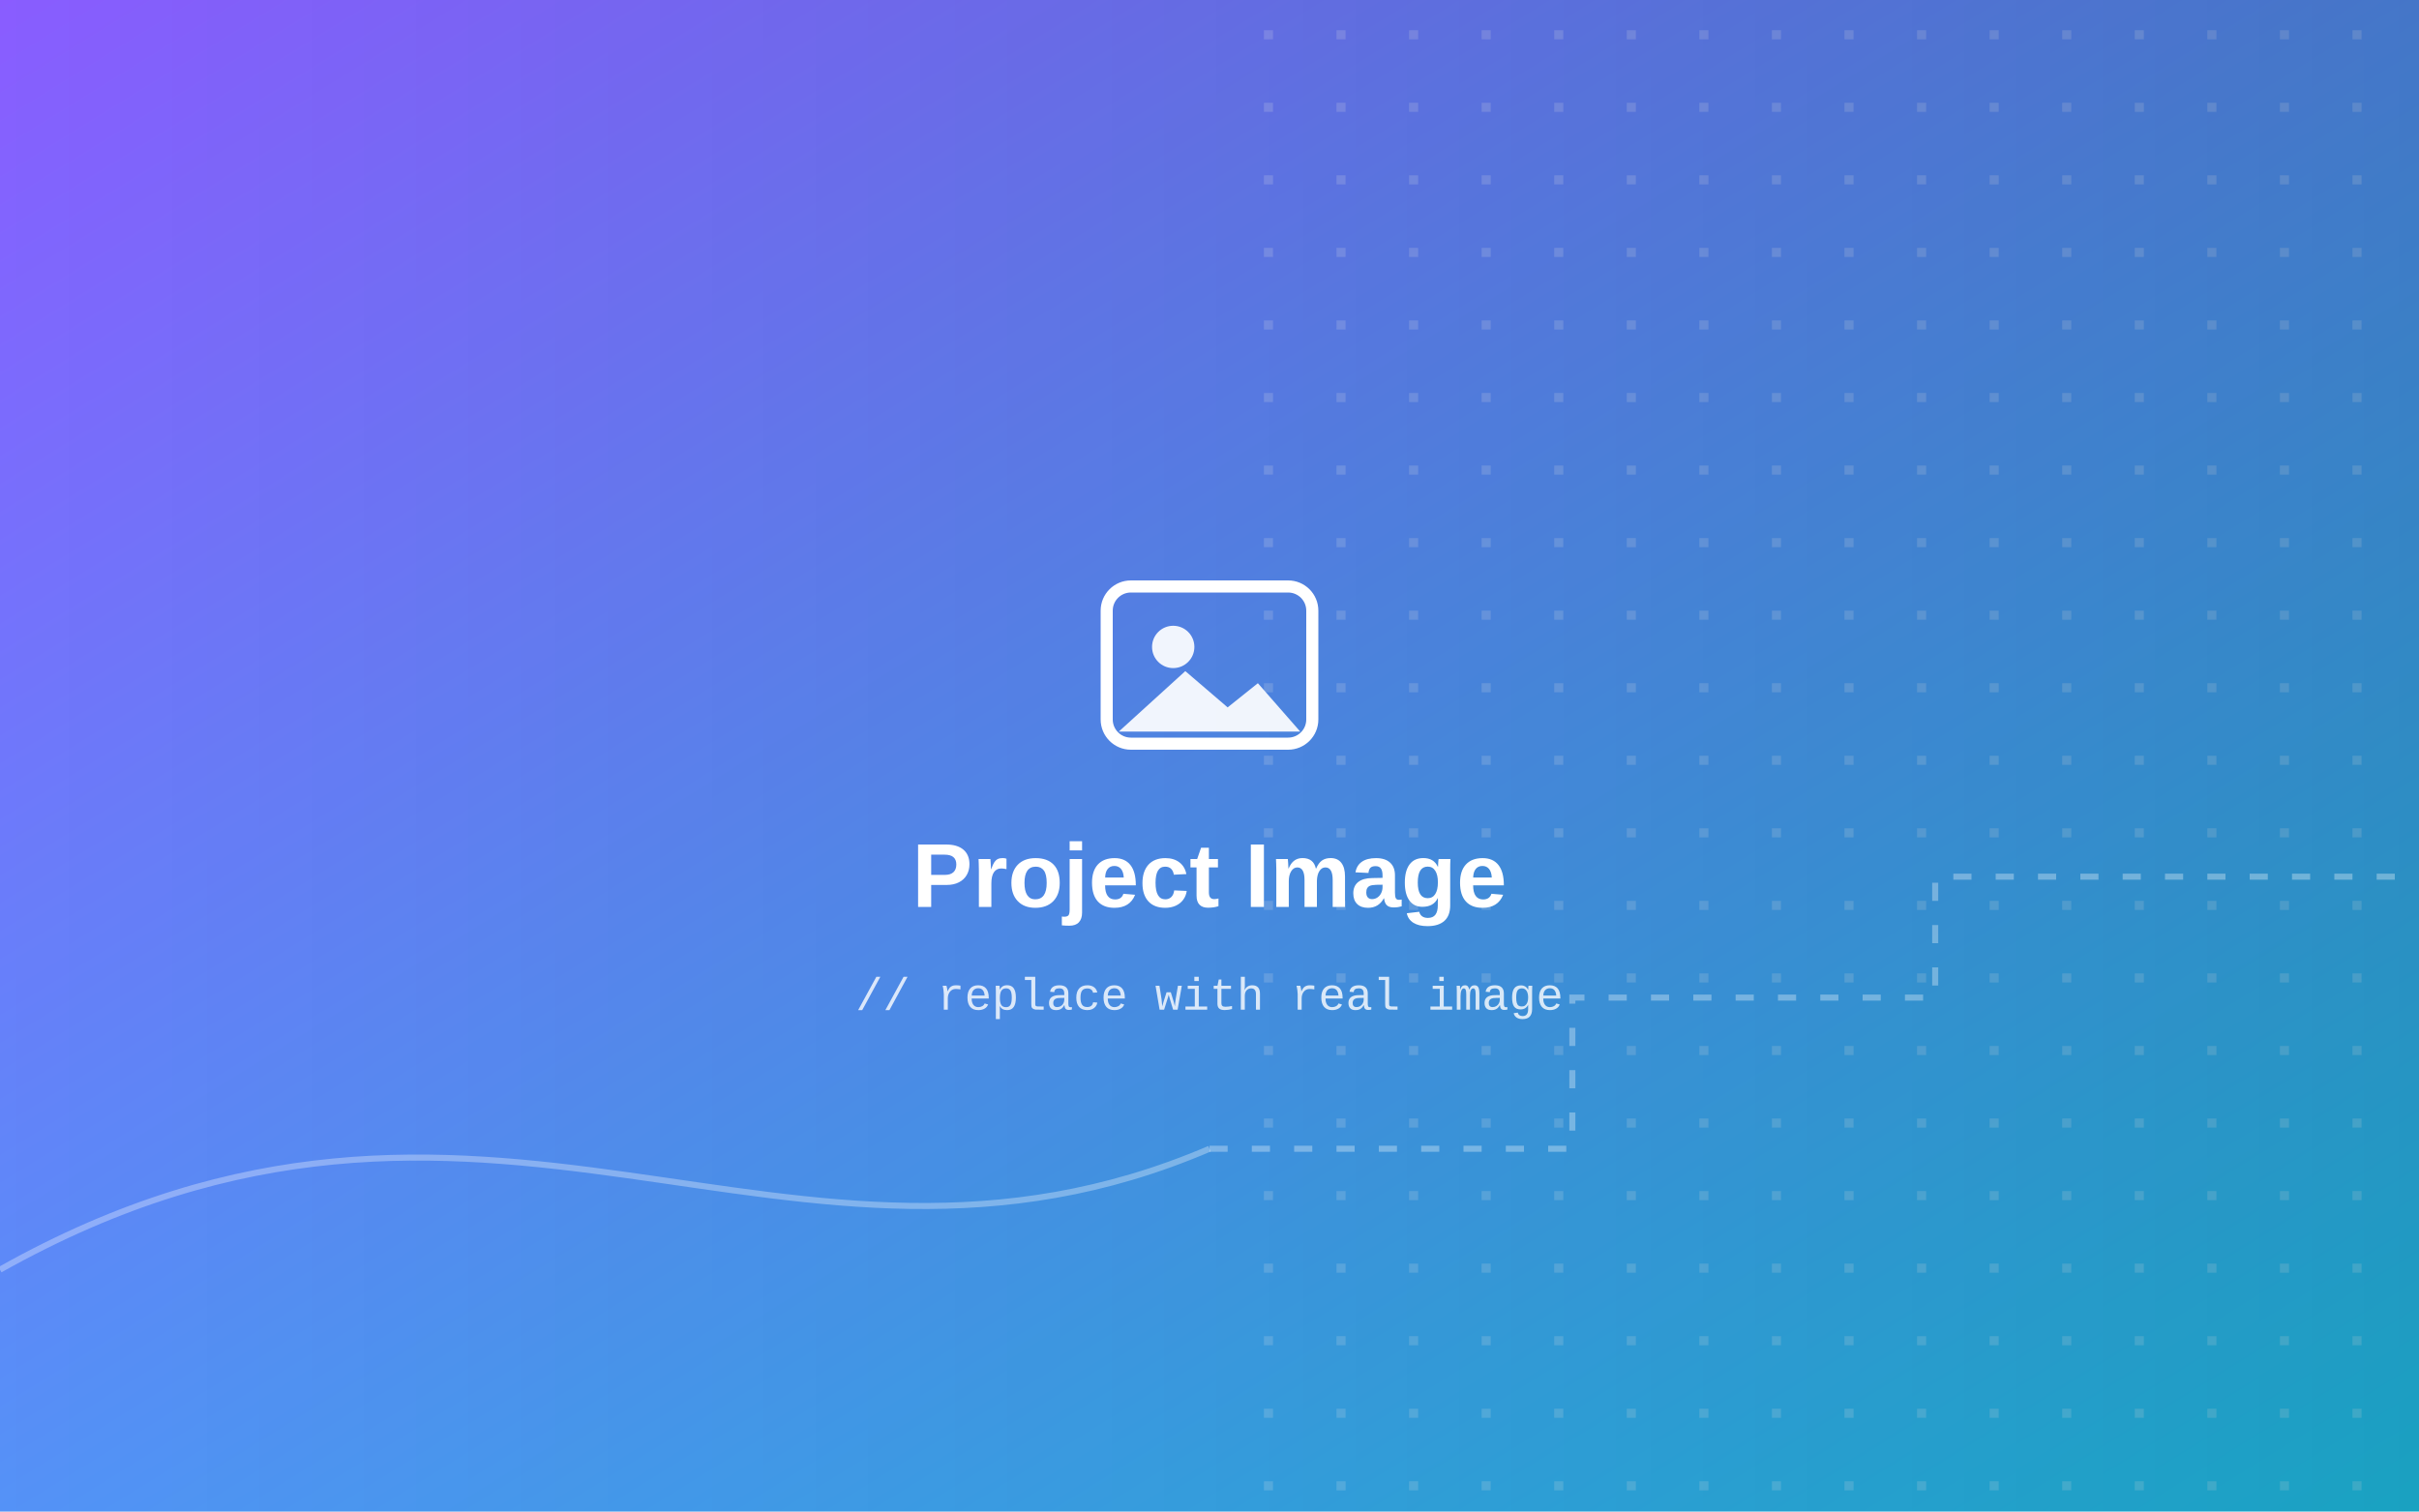
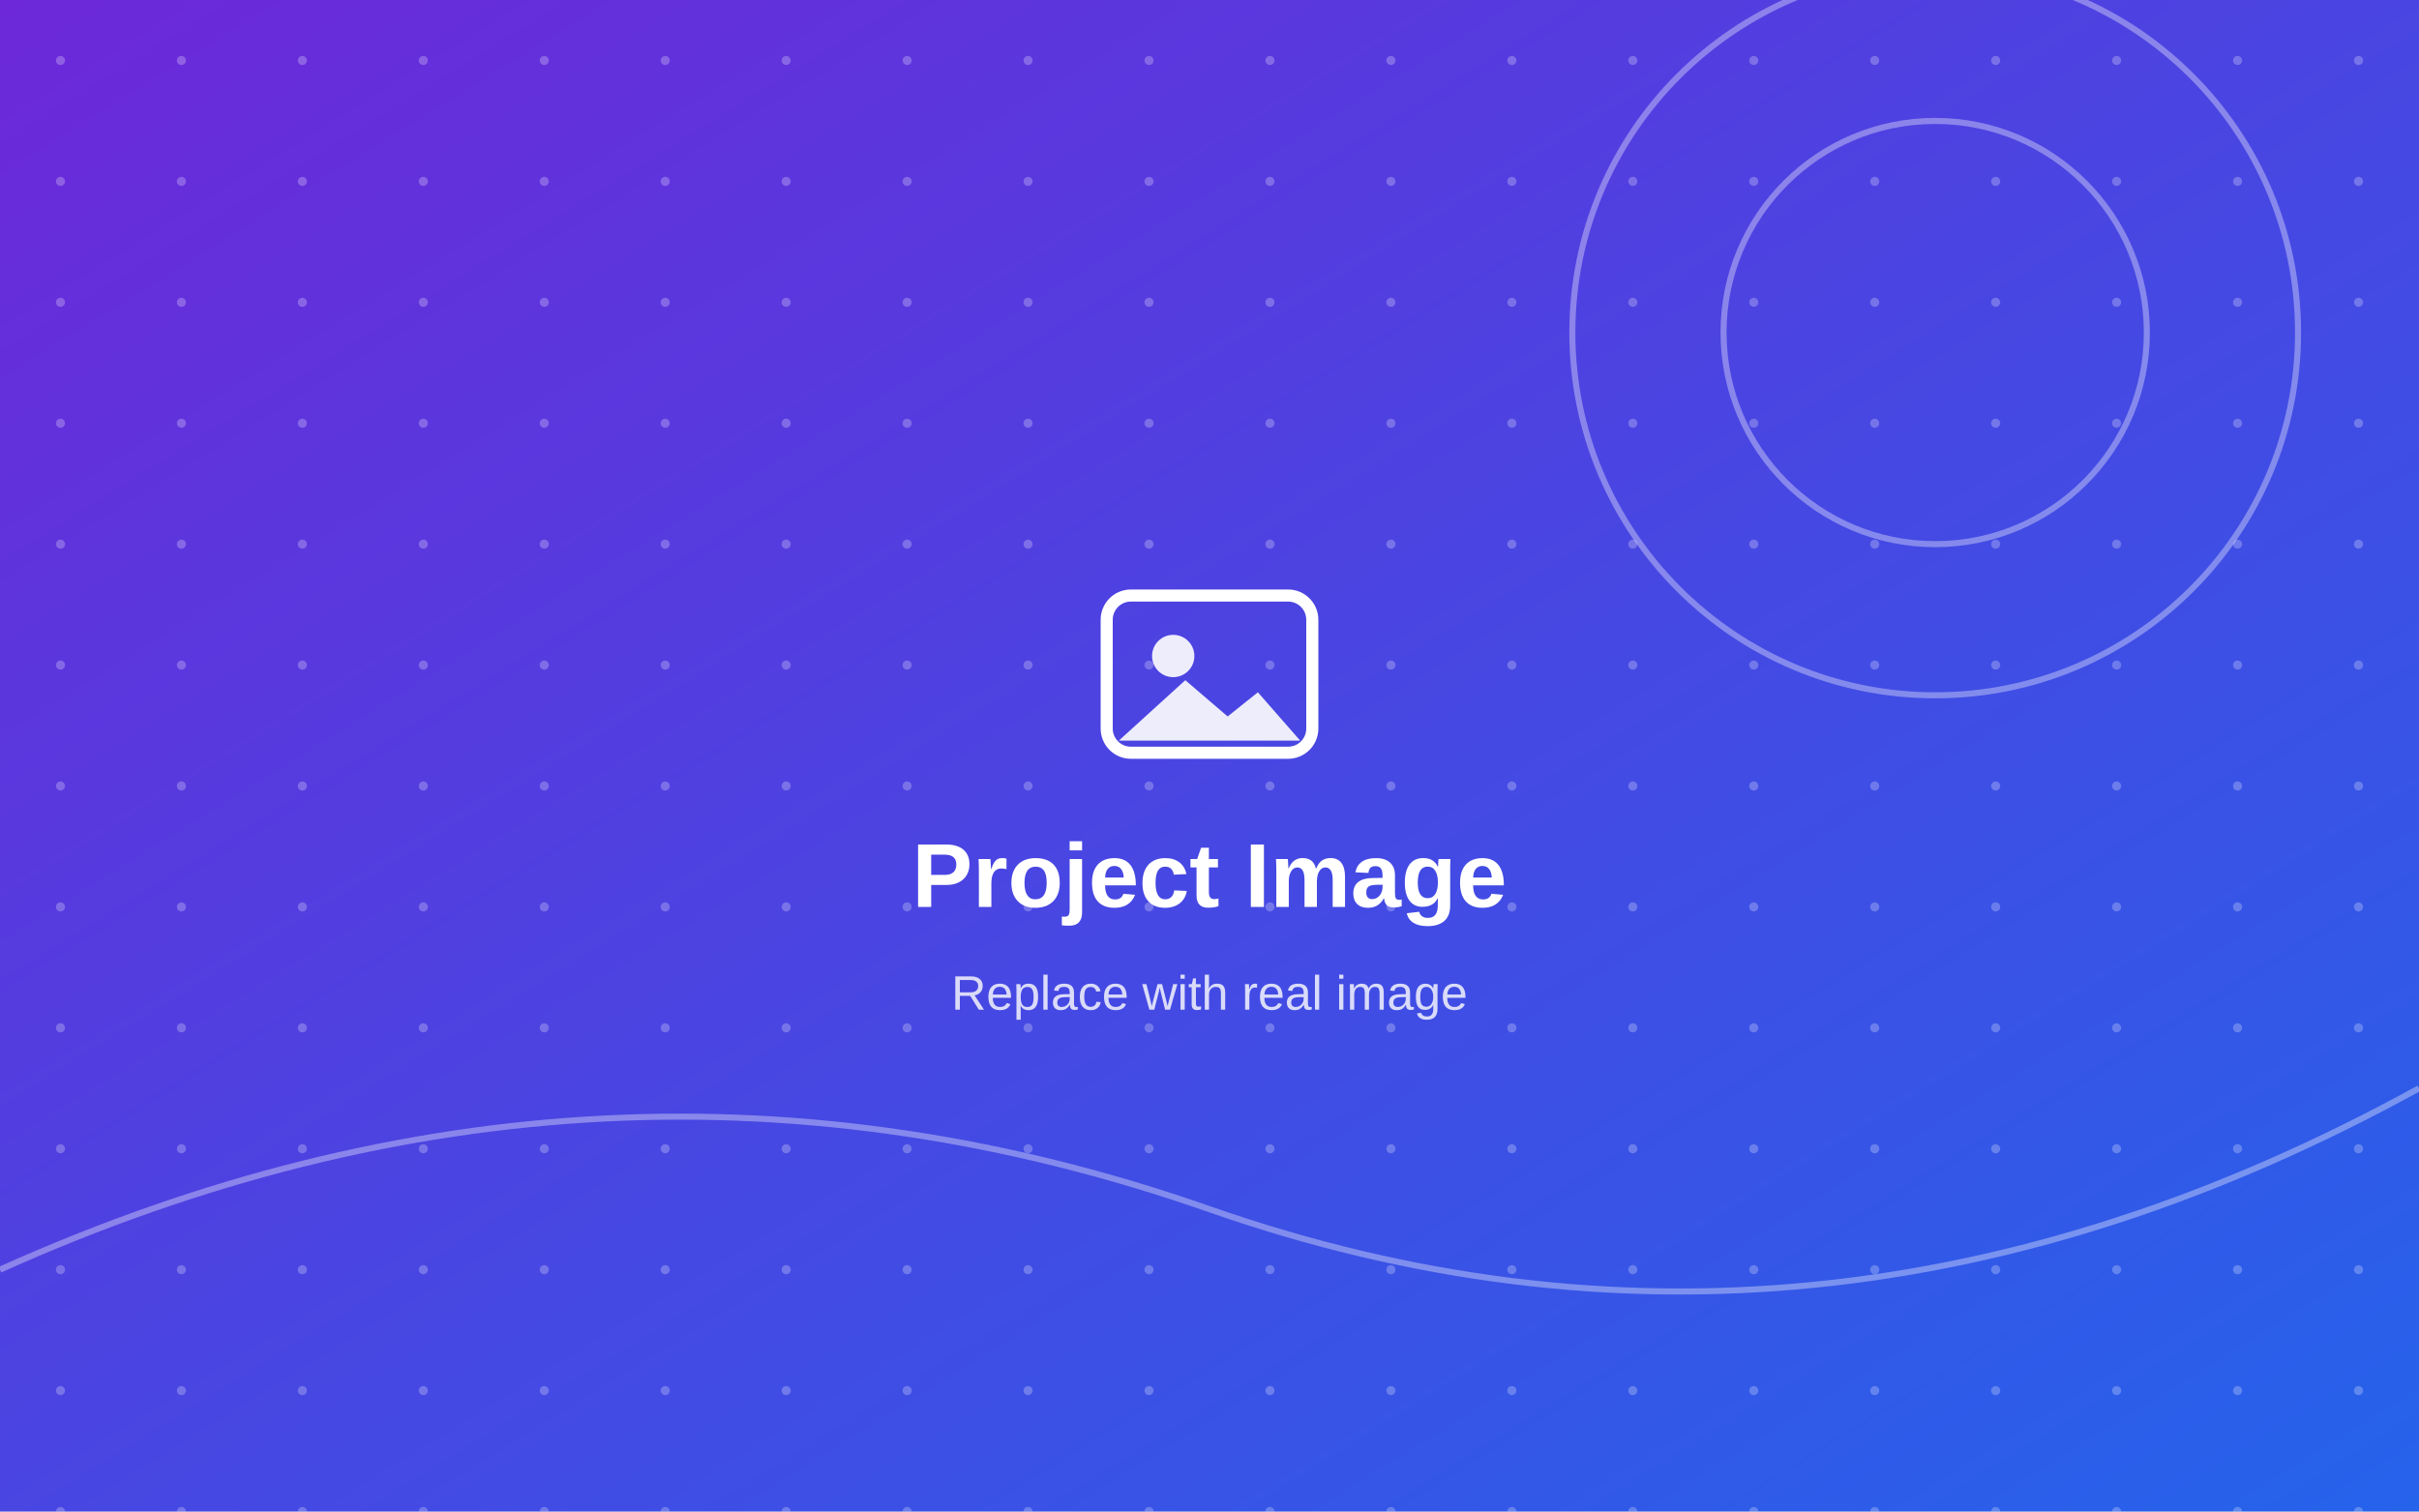
<svg xmlns="http://www.w3.org/2000/svg" viewBox="0 0 800 500" preserveAspectRatio="xMidYMid slice">
  <defs>
    <linearGradient id="g" x1="0" y1="0" x2="1" y2="1">
-       <stop offset="0" stop-color="#8a5cff" />
-       <stop offset="1" stop-color="#1fc8ef" />
+       <stop offset="0" stop-color="#6d28d9" />
+       <stop offset="1" stop-color="#2563eb" />
    </linearGradient>
-     <pattern id="p" width="24" height="24" patternUnits="userSpaceOnUse">
-       <rect x="10" y="10" width="3" height="3" fill="#fff" opacity=".18" />
+     <pattern id="p" width="40" height="40" patternUnits="userSpaceOnUse">
+       <circle cx="20" cy="20" r="1.5" fill="#fff" opacity=".25" />
    </pattern>
-     <linearGradient id="f" x1="0" y1="0" x2="1" y2="0">
-       <stop offset="0" stop-color="#000" stop-opacity="0" />
-       <stop offset="1" stop-color="#000" stop-opacity=".55" />
-     </linearGradient>
  </defs>
  <rect width="800" height="500" fill="url(#g)" />
-   <rect x="400" width="400" height="500" fill="url(#p)" />
-   <rect width="800" height="500" fill="url(#f)" opacity=".35" />
-   <g fill="none" stroke="#fff" stroke-opacity=".32" stroke-width="2">
-     <path d="M0 420 C 160 330, 260 440, 400 380" />
-     <path d="M400 380 H 520 V 330 H 640 V 290 H 800" stroke-dasharray="6 8" />
+   <rect width="800" height="500" fill="url(#p)" />
+   <g fill="none" stroke="#fff" stroke-opacity=".35" stroke-width="2">
+     <circle cx="640" cy="110" r="70" />
+     <circle cx="640" cy="110" r="120" />
+     <path d="M0 420 Q200 330 400 400 T800 360" />
  </g>
-   <g transform="translate(400 222)" fill="#fff" fill-opacity=".92">
+   <g transform="translate(400 225)" fill="#fff" fill-opacity=".9">
    <rect x="-34" y="-28" width="68" height="52" rx="8" fill="none" stroke="#fff" stroke-width="4" />
    <circle cx="-12" cy="-8" r="7" />
    <path d="M-30 20 L-8 0 L6 12 L16 4 L30 20 Z" />
  </g>
  <text x="400" y="300" text-anchor="middle" font-family="Arial, sans-serif" font-size="30" font-weight="700" fill="#fff">Project Image</text>
-   <text x="400" y="334" text-anchor="middle" font-family="Courier New, monospace" font-size="15" fill="#fff" fill-opacity=".8">// replace with real image</text>
+   <text x="400" y="334" text-anchor="middle" font-family="Arial, sans-serif" font-size="16" fill="#fff" fill-opacity=".8">Replace with real image</text>
</svg>
